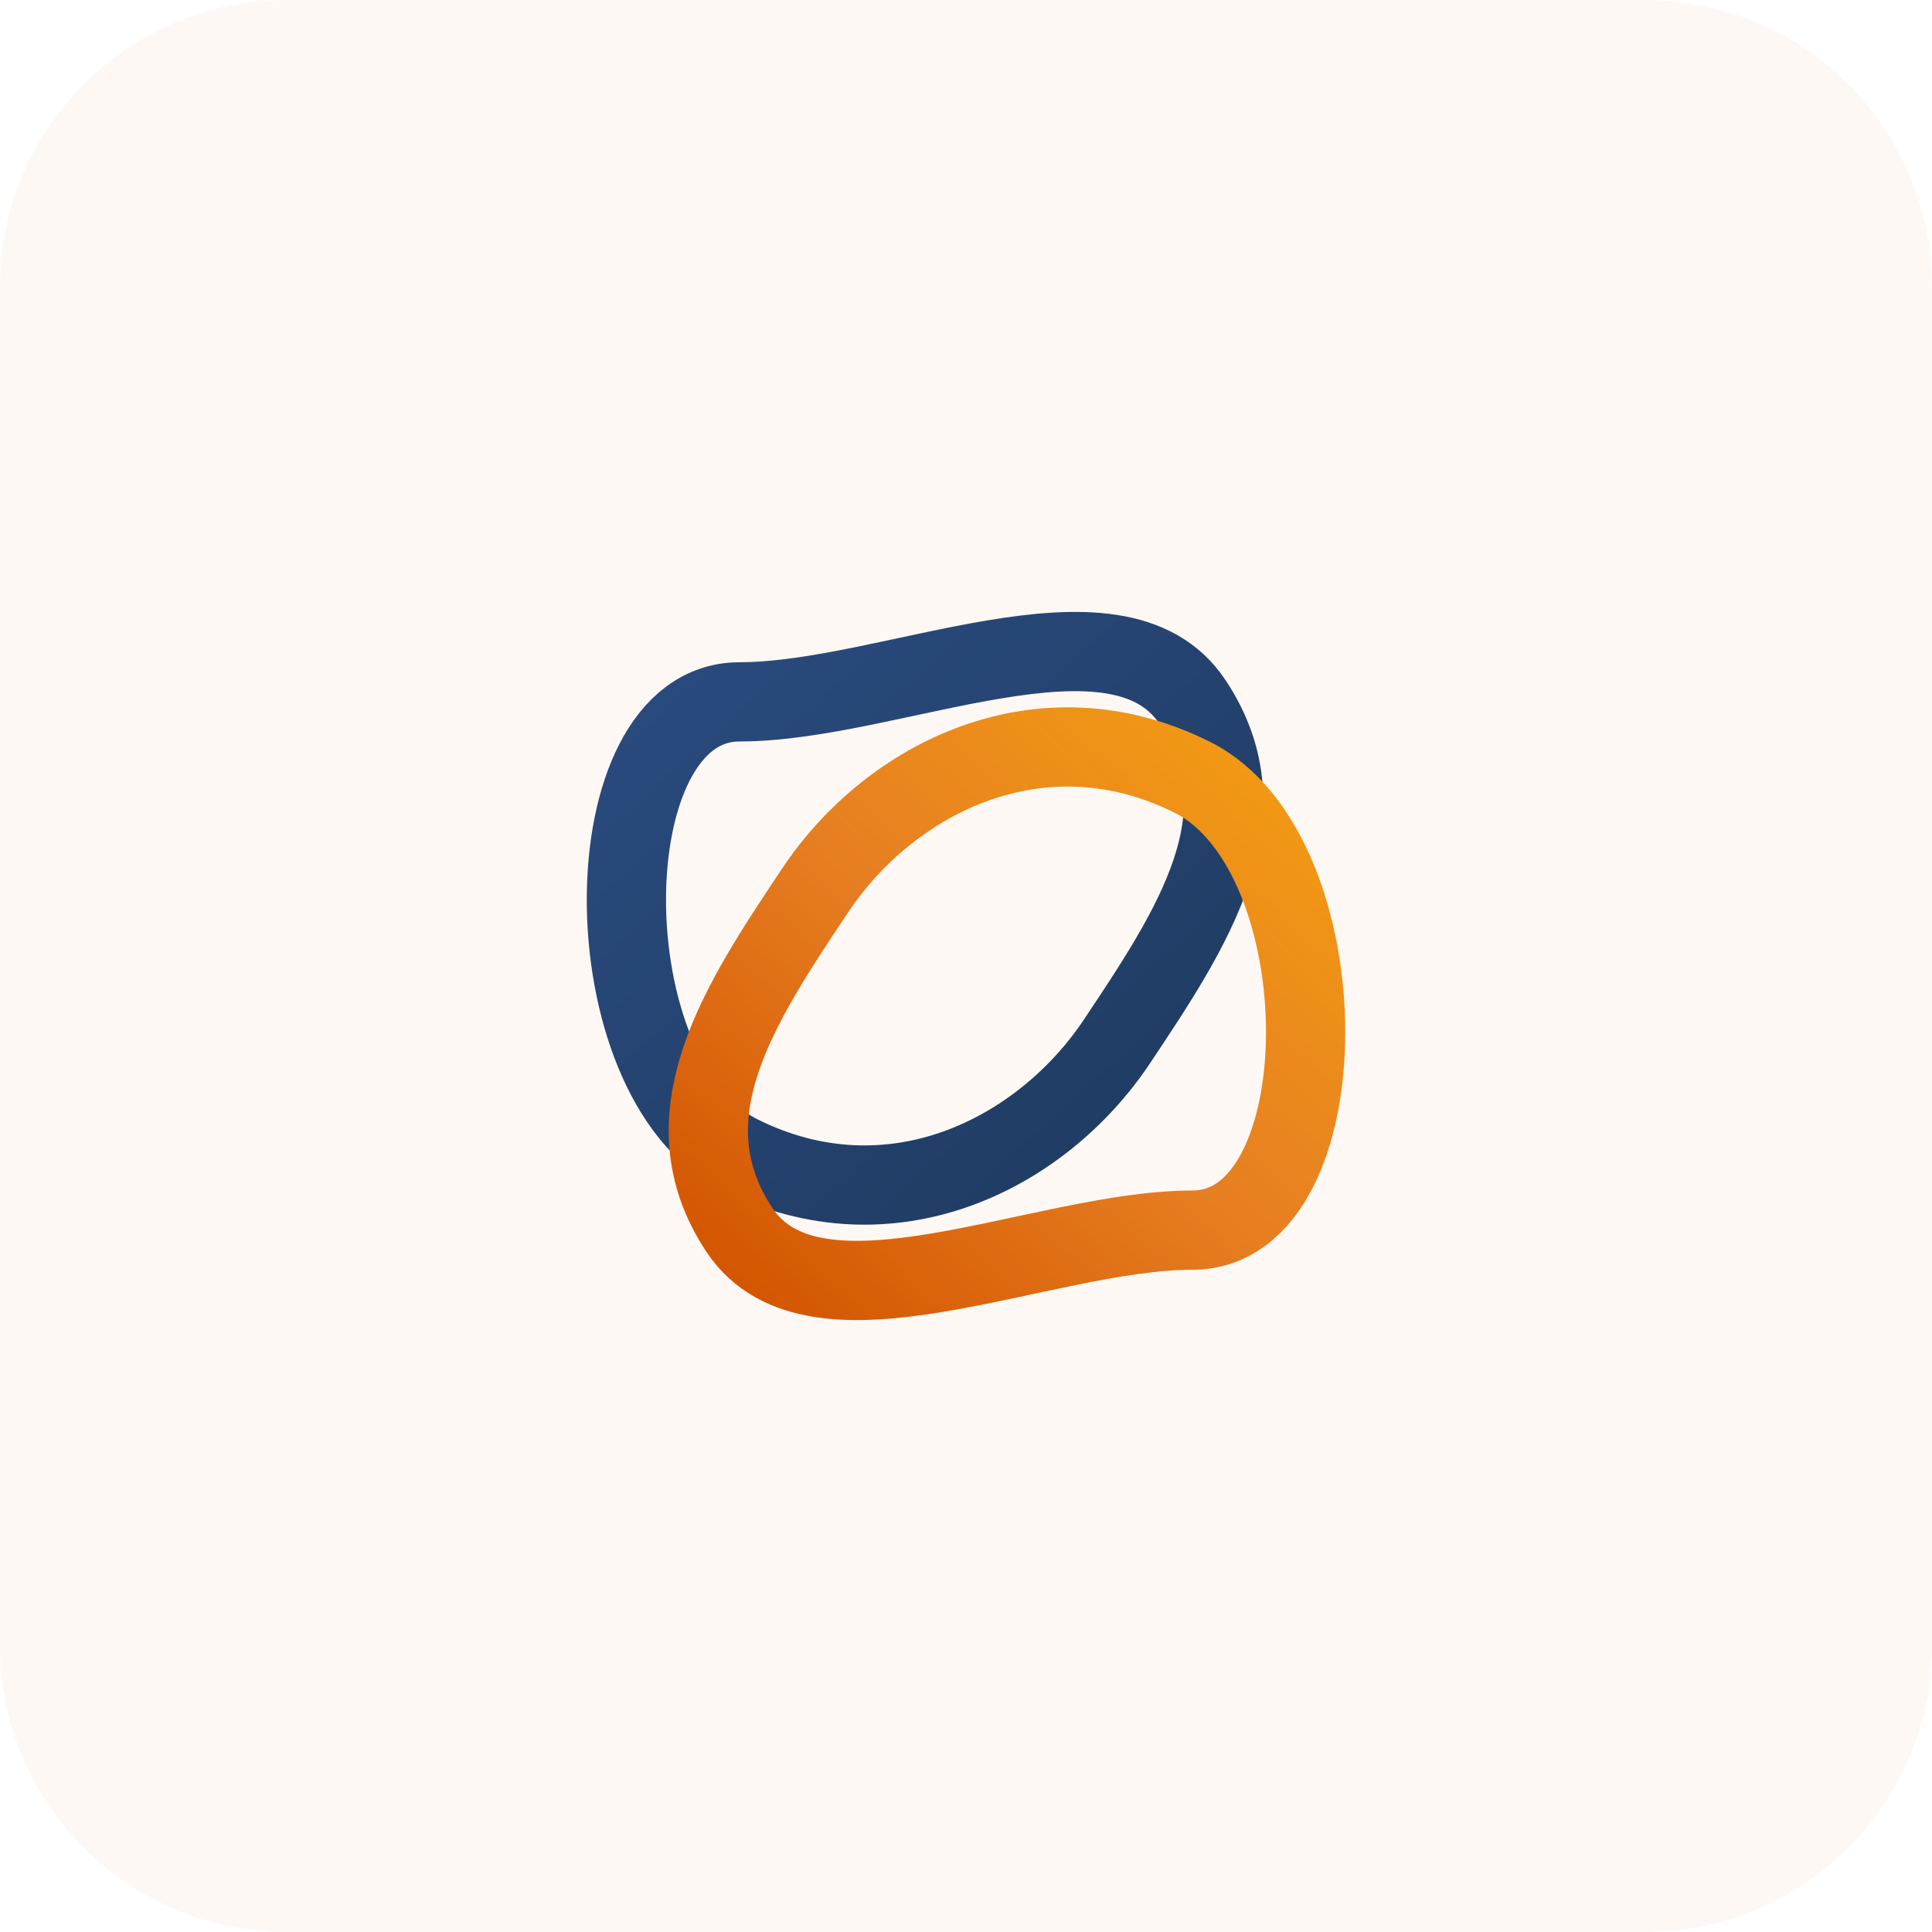
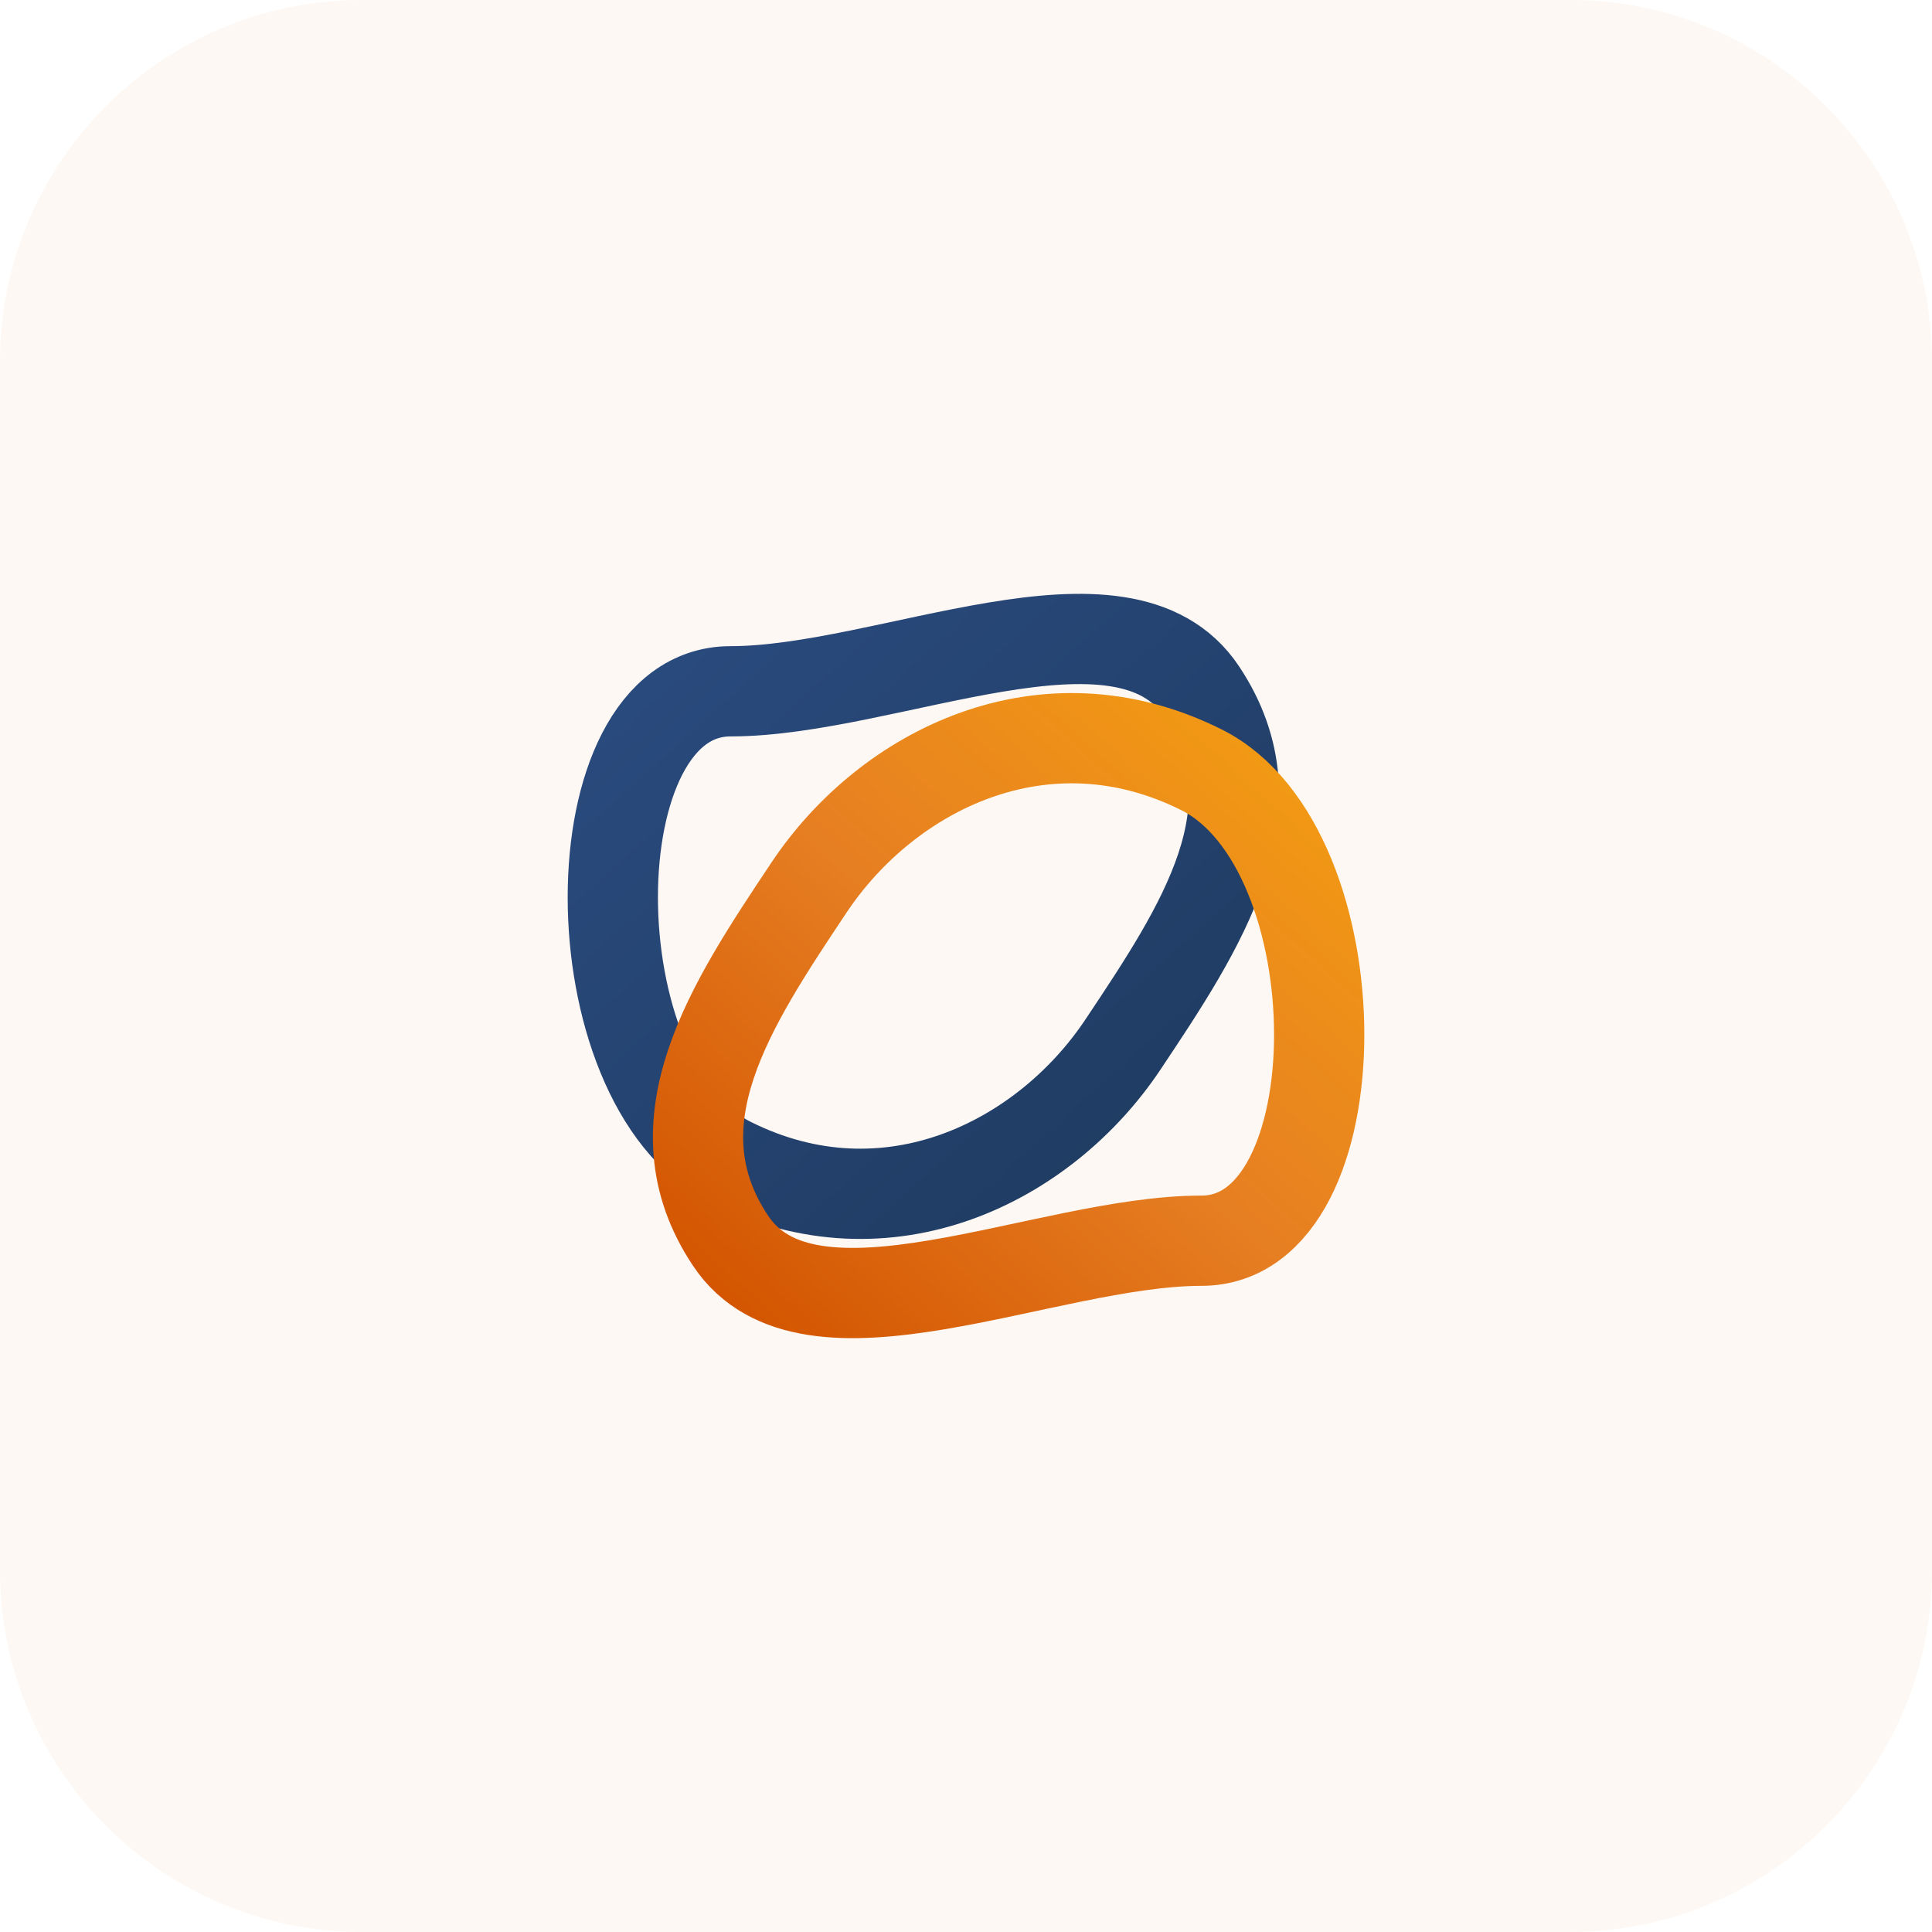
<svg xmlns="http://www.w3.org/2000/svg" viewBox="0 0 512 512" width="512" height="512">
  <defs>
    <linearGradient id="blueGrad" x1="0%" y1="0%" x2="100%" y2="100%">
      <stop offset="0%" style="stop-color:#2A4B7F" />
      <stop offset="100%" style="stop-color:#1E3A5F" />
    </linearGradient>
    <linearGradient id="orangeGrad" x1="0%" y1="100%" x2="100%" y2="0%">
      <stop offset="0%" style="stop-color:#D35400" />
      <stop offset="50%" style="stop-color:#E67E22" />
      <stop offset="100%" style="stop-color:#F39C12" />
    </linearGradient>
  </defs>
-   <rect width="512" height="512" rx="76" fill="#FDF8F3" />
-   <g transform="translate(256, 256) scale(0.5)">
-     <path d="M -120 -140              C -200 -140, -200 60, -120 100              C -40 140, 40 100, 80 40              C 120 -20, 160 -80, 120 -140              C 80 -200, -40 -140, -120 -140" fill="none" stroke="url(#blueGrad)" stroke-width="42" stroke-linecap="round" stroke-linejoin="round" />
-     <path d="M 120 140              C 200 140, 200 -60, 120 -100              C 40 -140, -40 -100, -80 -40              C -120 20, -160 80, -120 140              C -80 200, 40 140, 120 140" fill="none" stroke="url(#orangeGrad)" stroke-width="42" stroke-linecap="round" stroke-linejoin="round" />
+   <rect width="512" height="512" rx="96" fill="#FDF8F3" />
+   <g transform="translate(256, 256) scale(0.52)">
+     <path d="M -120 -140              C -200 -140, -200 60, -120 100              C -40 140, 40 100, 80 40              C 120 -20, 160 -80, 120 -140              C 80 -200, -40 -140, -120 -140" fill="none" stroke="url(#blueGrad)" stroke-width="46" stroke-linecap="round" stroke-linejoin="round" />
+     <path d="M 120 140              C 200 140, 200 -60, 120 -100              C 40 -140, -40 -100, -80 -40              C -120 20, -160 80, -120 140              C -80 200, 40 140, 120 140" fill="none" stroke="url(#orangeGrad)" stroke-width="46" stroke-linecap="round" stroke-linejoin="round" />
  </g>
</svg>
